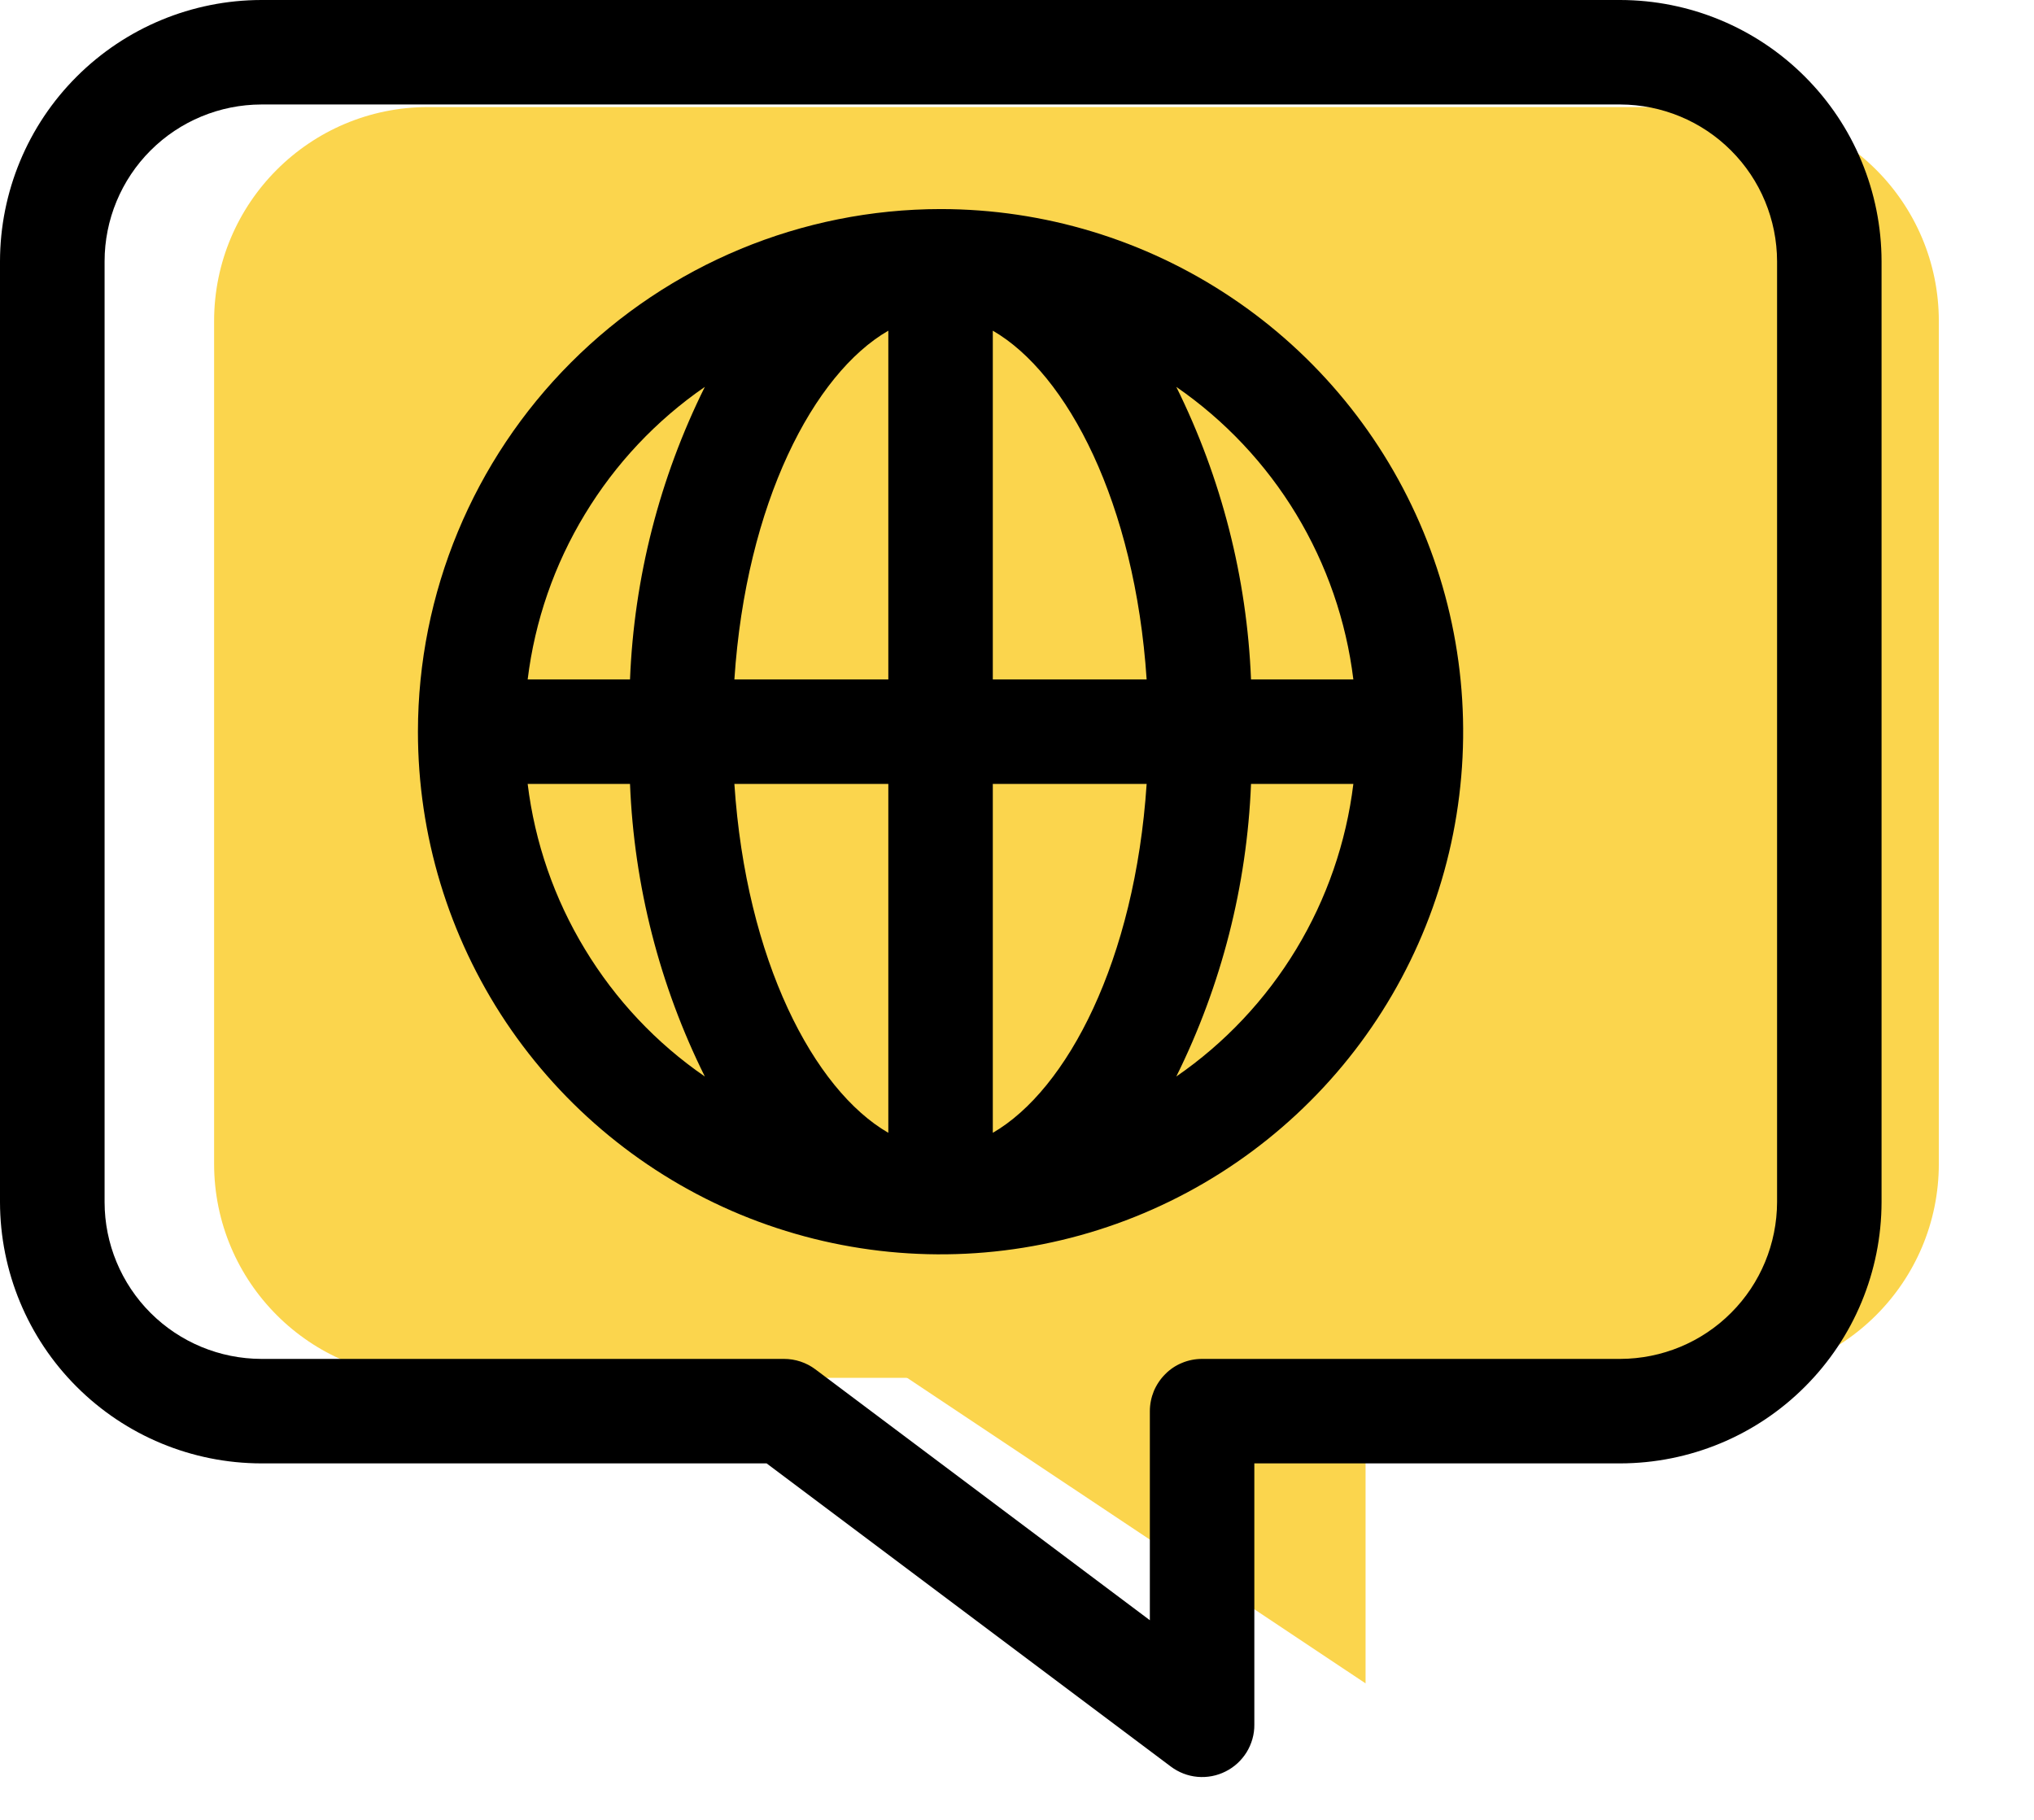
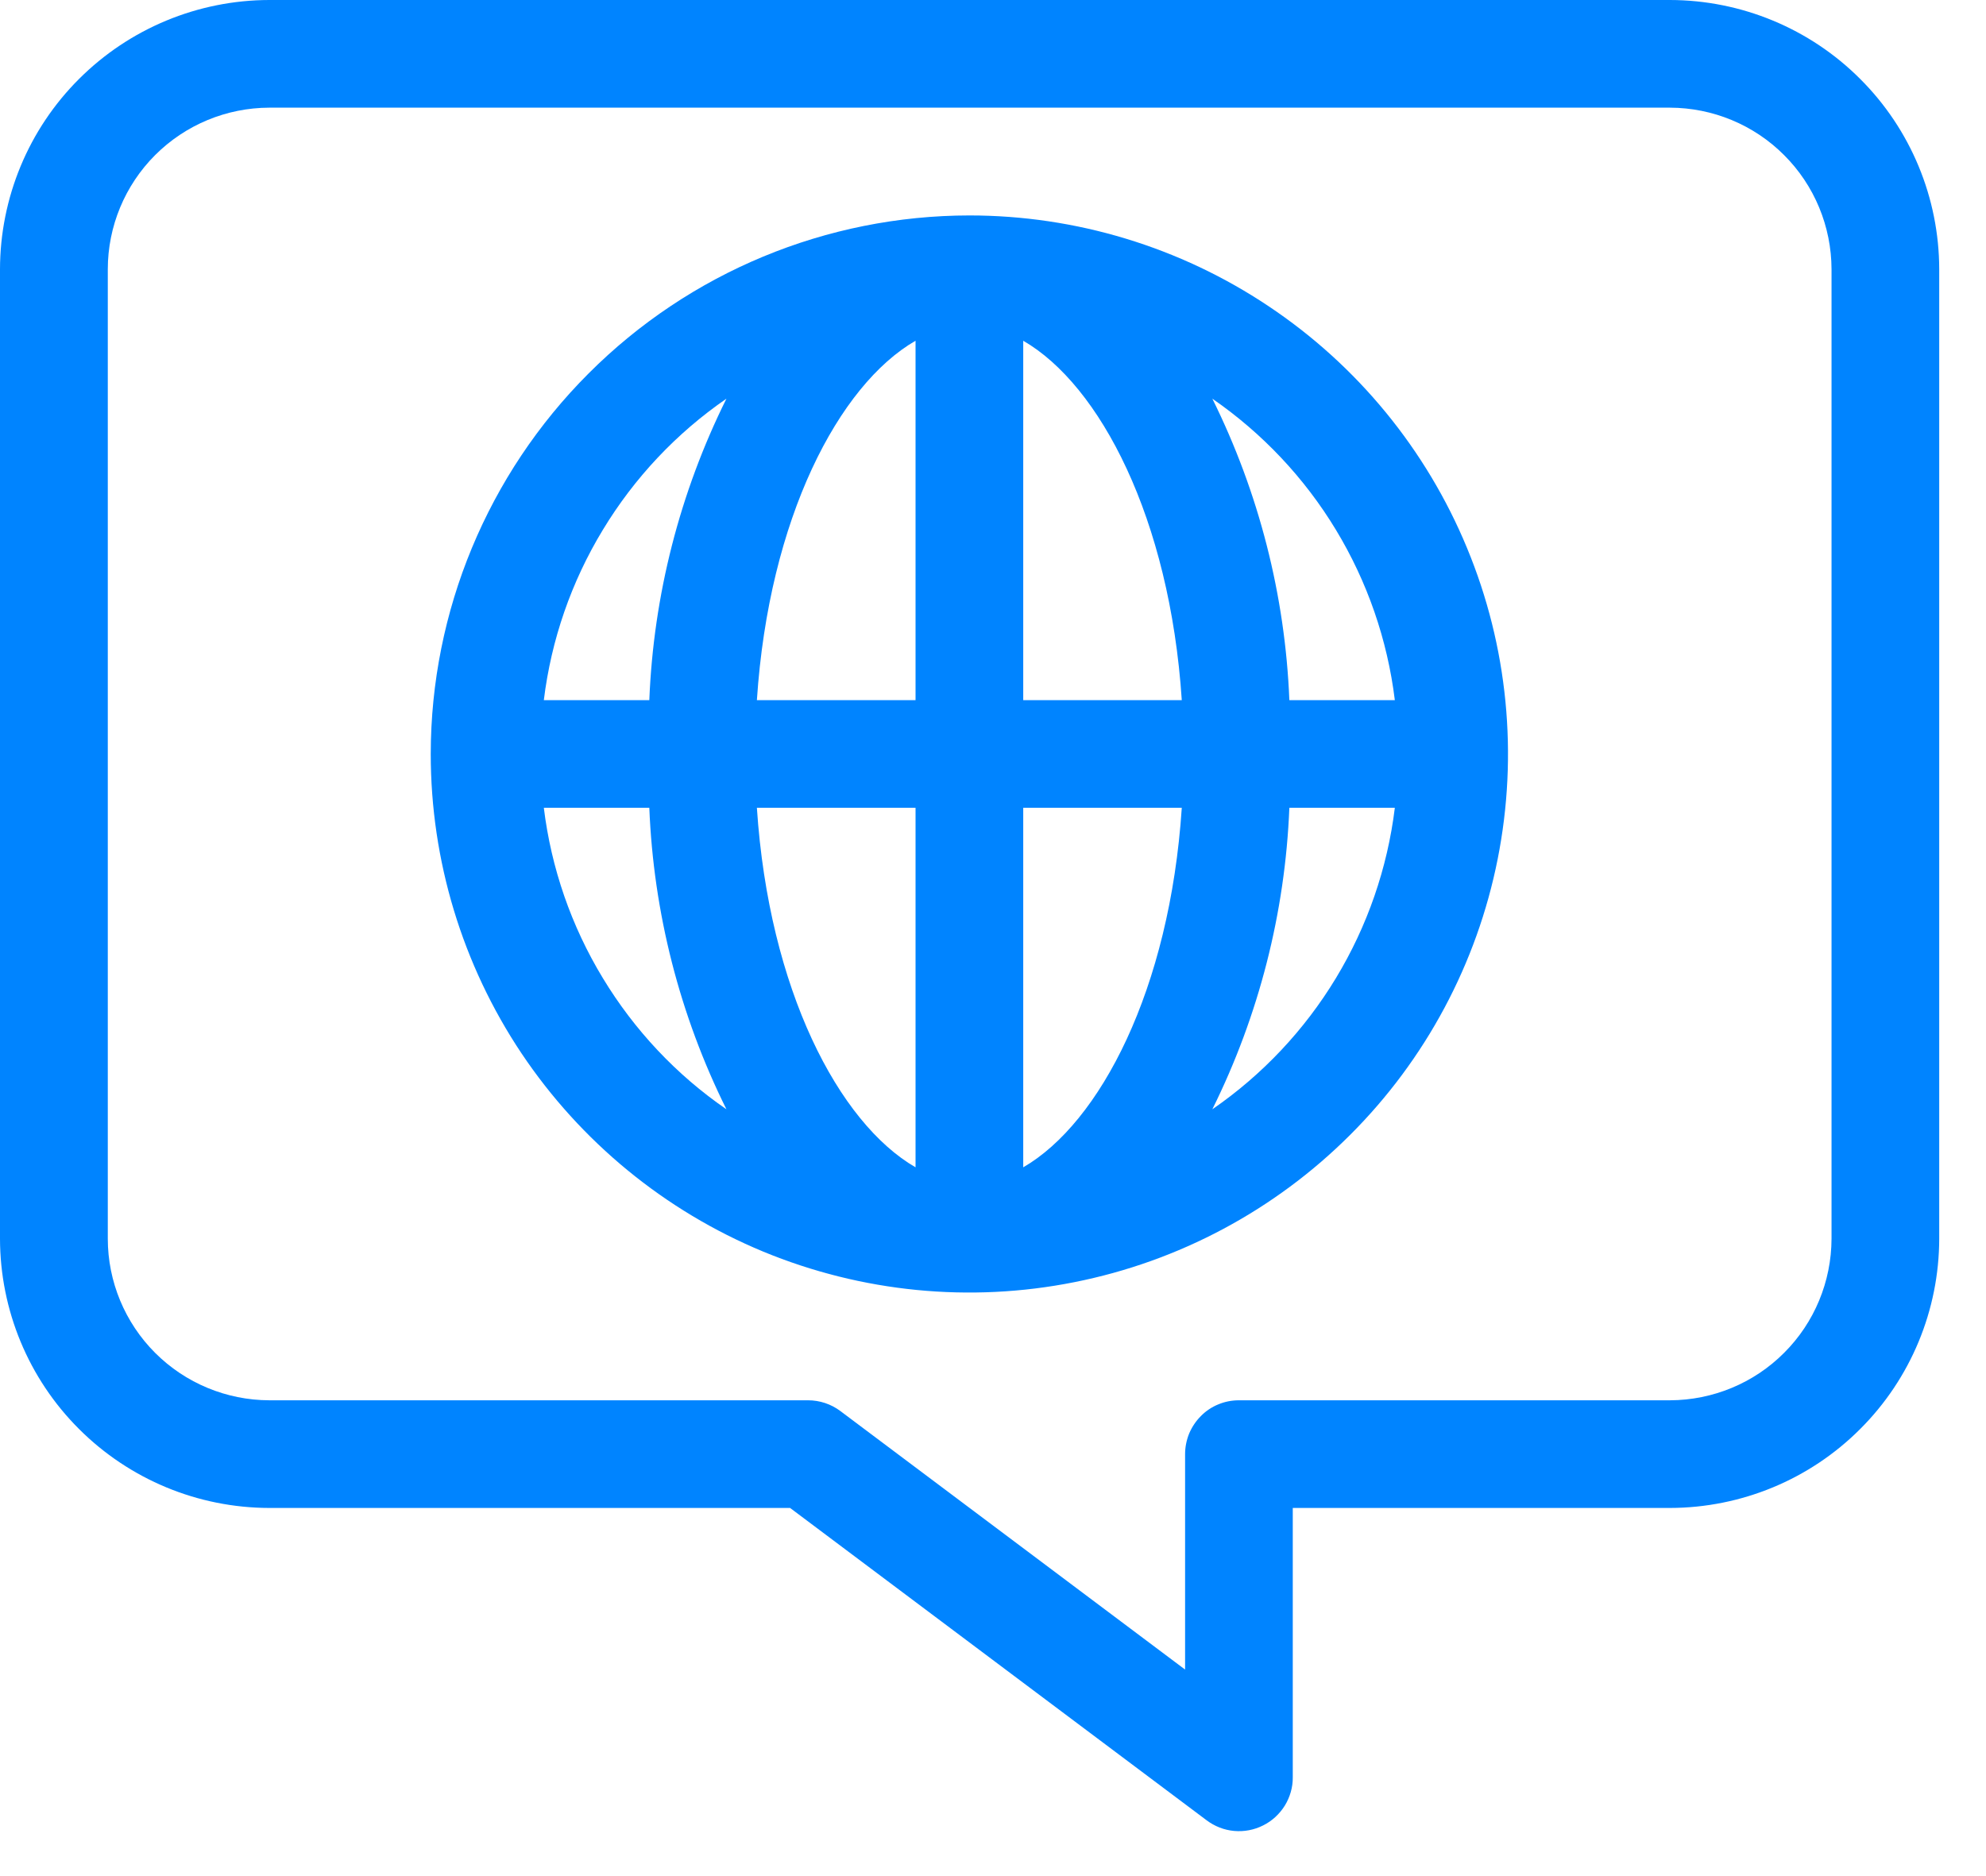
- <svg xmlns="http://www.w3.org/2000/svg" width="19" height="17" viewBox="0 0 19 17" fill="none">
-   <path d="M18.111 3C18.111 1.895 17.216 1 16.111 1H4C2.895 1 2 1.895 2 3V10.871C2 11.976 2.895 12.871 4 12.871H16.111C17.216 12.871 18.111 11.976 18.111 10.871V3Z" fill="#FBD54D" />
-   <path d="M12.756 15.725L7.668 12.334H12.756V15.725Z" fill="#FBD54D" />
-   <path d="M8.786 1.953C9.751 1.953 10.695 2.239 11.498 2.776C12.301 3.312 12.927 4.075 13.296 4.967C13.666 5.859 13.762 6.841 13.574 7.788C13.386 8.735 12.921 9.605 12.238 10.287C11.555 10.97 10.685 11.435 9.738 11.623C8.791 11.812 7.81 11.715 6.917 11.346C6.025 10.976 5.263 10.35 4.726 9.548C4.19 8.745 3.904 7.801 3.904 6.835C3.905 5.541 4.42 4.3 5.335 3.385C6.25 2.469 7.491 1.954 8.786 1.953V1.953ZM4.929 6.347H5.885C5.923 5.397 6.161 4.466 6.584 3.614C6.13 3.927 5.749 4.332 5.464 4.803C5.178 5.274 4.996 5.8 4.929 6.347V6.347ZM9.274 3.089V6.347H10.711C10.602 4.699 9.969 3.49 9.274 3.089ZM9.274 7.323V10.582C9.969 10.18 10.602 8.971 10.711 7.323H9.274ZM8.298 10.582V7.323H6.86C6.969 8.971 7.602 10.18 8.298 10.582ZM8.298 6.347V3.089C7.602 3.49 6.969 4.699 6.86 6.347H8.298ZM10.988 3.614C11.41 4.466 11.648 5.397 11.686 6.347H12.642C12.575 5.8 12.393 5.274 12.108 4.803C11.823 4.332 11.441 3.927 10.988 3.614V3.614ZM12.642 7.323H11.686C11.648 8.273 11.41 9.205 10.988 10.056C11.441 9.744 11.823 9.338 12.108 8.867C12.393 8.396 12.575 7.87 12.642 7.323V7.323ZM6.584 10.056C6.161 9.205 5.923 8.273 5.885 7.323H4.929C4.996 7.87 5.178 8.396 5.464 8.867C5.749 9.338 6.13 9.744 6.584 10.056V10.056Z" fill="black" />
-   <path d="M0 11.229V2.441C0.001 1.794 0.258 1.173 0.716 0.716C1.174 0.258 1.794 0.001 2.441 0H15.135C15.782 0.001 16.403 0.258 16.86 0.716C17.318 1.173 17.575 1.794 17.576 2.441V11.229C17.575 11.876 17.318 12.497 16.86 12.954C16.403 13.412 15.782 13.669 15.135 13.67H11.717V16.111C11.718 16.202 11.692 16.291 11.645 16.368C11.597 16.445 11.529 16.508 11.448 16.548C11.367 16.589 11.276 16.606 11.186 16.598C11.095 16.59 11.009 16.556 10.937 16.502L7.161 13.67H2.441C1.794 13.669 1.174 13.412 0.716 12.954C0.258 12.497 0.001 11.876 0 11.229ZM7.324 12.694C7.429 12.694 7.532 12.728 7.616 12.791L10.741 15.135V13.182C10.741 13.118 10.754 13.054 10.778 12.995C10.803 12.936 10.839 12.882 10.884 12.837C10.929 12.791 10.983 12.755 11.042 12.731C11.102 12.706 11.165 12.694 11.229 12.694H15.135C15.523 12.693 15.896 12.539 16.17 12.264C16.445 11.99 16.599 11.617 16.6 11.229V2.441C16.599 2.053 16.445 1.68 16.17 1.406C15.896 1.131 15.523 0.977 15.135 0.976H2.441C2.053 0.977 1.681 1.131 1.406 1.406C1.132 1.68 0.977 2.053 0.977 2.441V11.229C0.977 11.617 1.132 11.99 1.406 12.264C1.681 12.539 2.053 12.693 2.441 12.694H7.324Z" fill="black" />
+ <svg xmlns="http://www.w3.org/2000/svg" width="18" height="17" viewBox="0 0 18 17" fill="none">
+   <path d="M8.786 1.953C9.751 1.953 10.695 2.239 11.498 2.776C12.301 3.312 12.927 4.075 13.296 4.967C13.666 5.859 13.762 6.841 13.574 7.788C13.386 8.735 12.921 9.605 12.238 10.287C11.555 10.97 10.685 11.435 9.738 11.623C8.791 11.812 7.81 11.715 6.917 11.346C6.025 10.976 5.263 10.35 4.726 9.548C4.19 8.745 3.904 7.801 3.904 6.835C3.905 5.541 4.42 4.3 5.335 3.385C6.25 2.469 7.491 1.954 8.786 1.953ZM4.929 6.347H5.885C5.923 5.397 6.161 4.466 6.584 3.614C6.13 3.927 5.749 4.332 5.464 4.803C5.178 5.274 4.996 5.8 4.929 6.347ZM9.274 3.089V6.347H10.711C10.602 4.699 9.969 3.49 9.274 3.089ZM9.274 7.323V10.582C9.969 10.18 10.602 8.971 10.711 7.323H9.274ZM8.298 10.582V7.323H6.86C6.969 8.971 7.602 10.18 8.298 10.582ZM8.298 6.347V3.089C7.602 3.49 6.969 4.699 6.86 6.347H8.298ZM10.988 3.614C11.41 4.466 11.648 5.397 11.686 6.347H12.642C12.575 5.8 12.393 5.274 12.108 4.803C11.823 4.332 11.441 3.927 10.988 3.614ZM12.642 7.323H11.686C11.648 8.273 11.41 9.205 10.988 10.056C11.441 9.744 11.823 9.338 12.108 8.867C12.393 8.396 12.575 7.87 12.642 7.323ZM6.584 10.056C6.161 9.205 5.923 8.273 5.885 7.323H4.929C4.996 7.87 5.178 8.396 5.464 8.867C5.749 9.338 6.13 9.744 6.584 10.056Z" fill="#0084FF" />
+   <path d="M0 11.229V2.441C0.001 1.794 0.258 1.173 0.716 0.716C1.174 0.258 1.794 0.001 2.441 0H15.135C15.782 0.001 16.403 0.258 16.86 0.716C17.318 1.173 17.575 1.794 17.576 2.441V11.229C17.575 11.876 17.318 12.497 16.86 12.954C16.403 13.412 15.782 13.669 15.135 13.67H11.717V16.111C11.718 16.202 11.692 16.291 11.645 16.368C11.597 16.445 11.529 16.508 11.448 16.548C11.367 16.589 11.276 16.606 11.186 16.598C11.095 16.59 11.009 16.556 10.937 16.502L7.161 13.67H2.441C1.794 13.669 1.174 13.412 0.716 12.954C0.258 12.497 0.001 11.876 0 11.229ZM7.324 12.694C7.429 12.694 7.532 12.728 7.616 12.791L10.741 15.135V13.182C10.741 13.118 10.754 13.054 10.778 12.995C10.803 12.936 10.839 12.882 10.884 12.837C10.929 12.791 10.983 12.755 11.042 12.731C11.102 12.706 11.165 12.694 11.229 12.694H15.135C15.523 12.693 15.896 12.539 16.17 12.264C16.445 11.99 16.599 11.617 16.6 11.229V2.441C16.599 2.053 16.445 1.68 16.17 1.406C15.896 1.131 15.523 0.977 15.135 0.976H2.441C2.053 0.977 1.681 1.131 1.406 1.406C1.132 1.68 0.977 2.053 0.977 2.441V11.229C0.977 11.617 1.132 11.99 1.406 12.264C1.681 12.539 2.053 12.693 2.441 12.694H7.324Z" fill="#0084FF" />
</svg>
